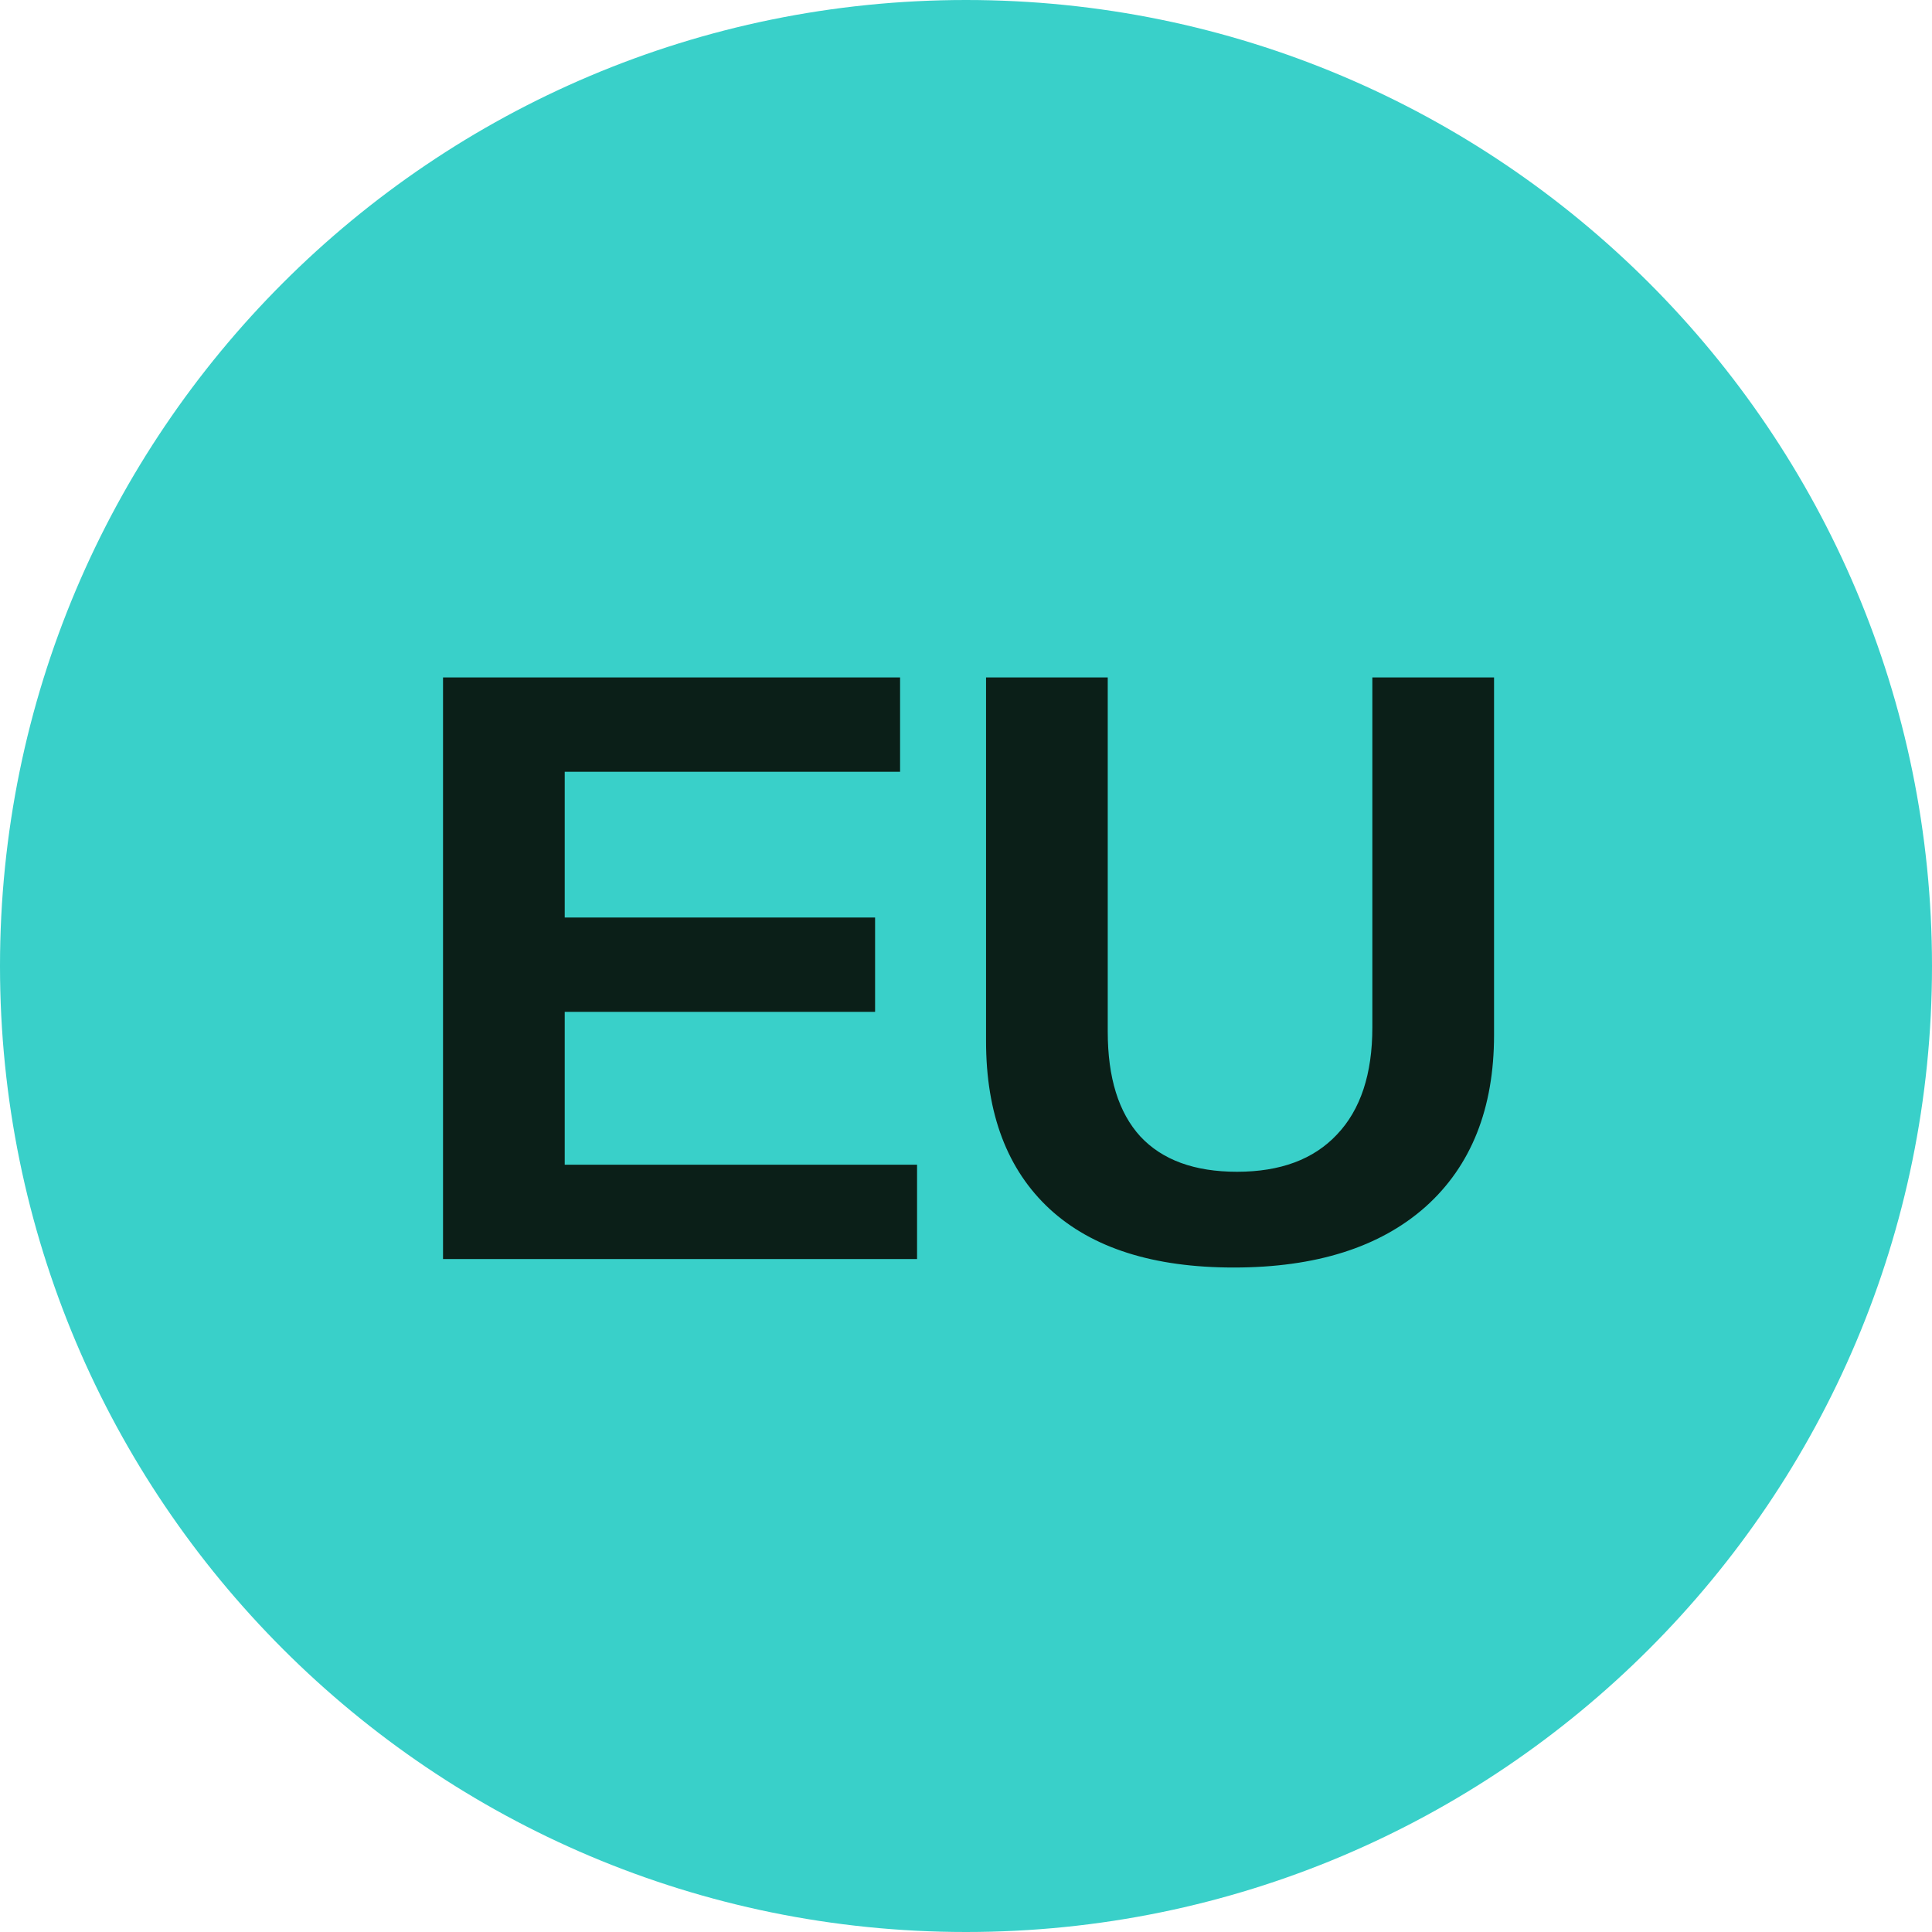
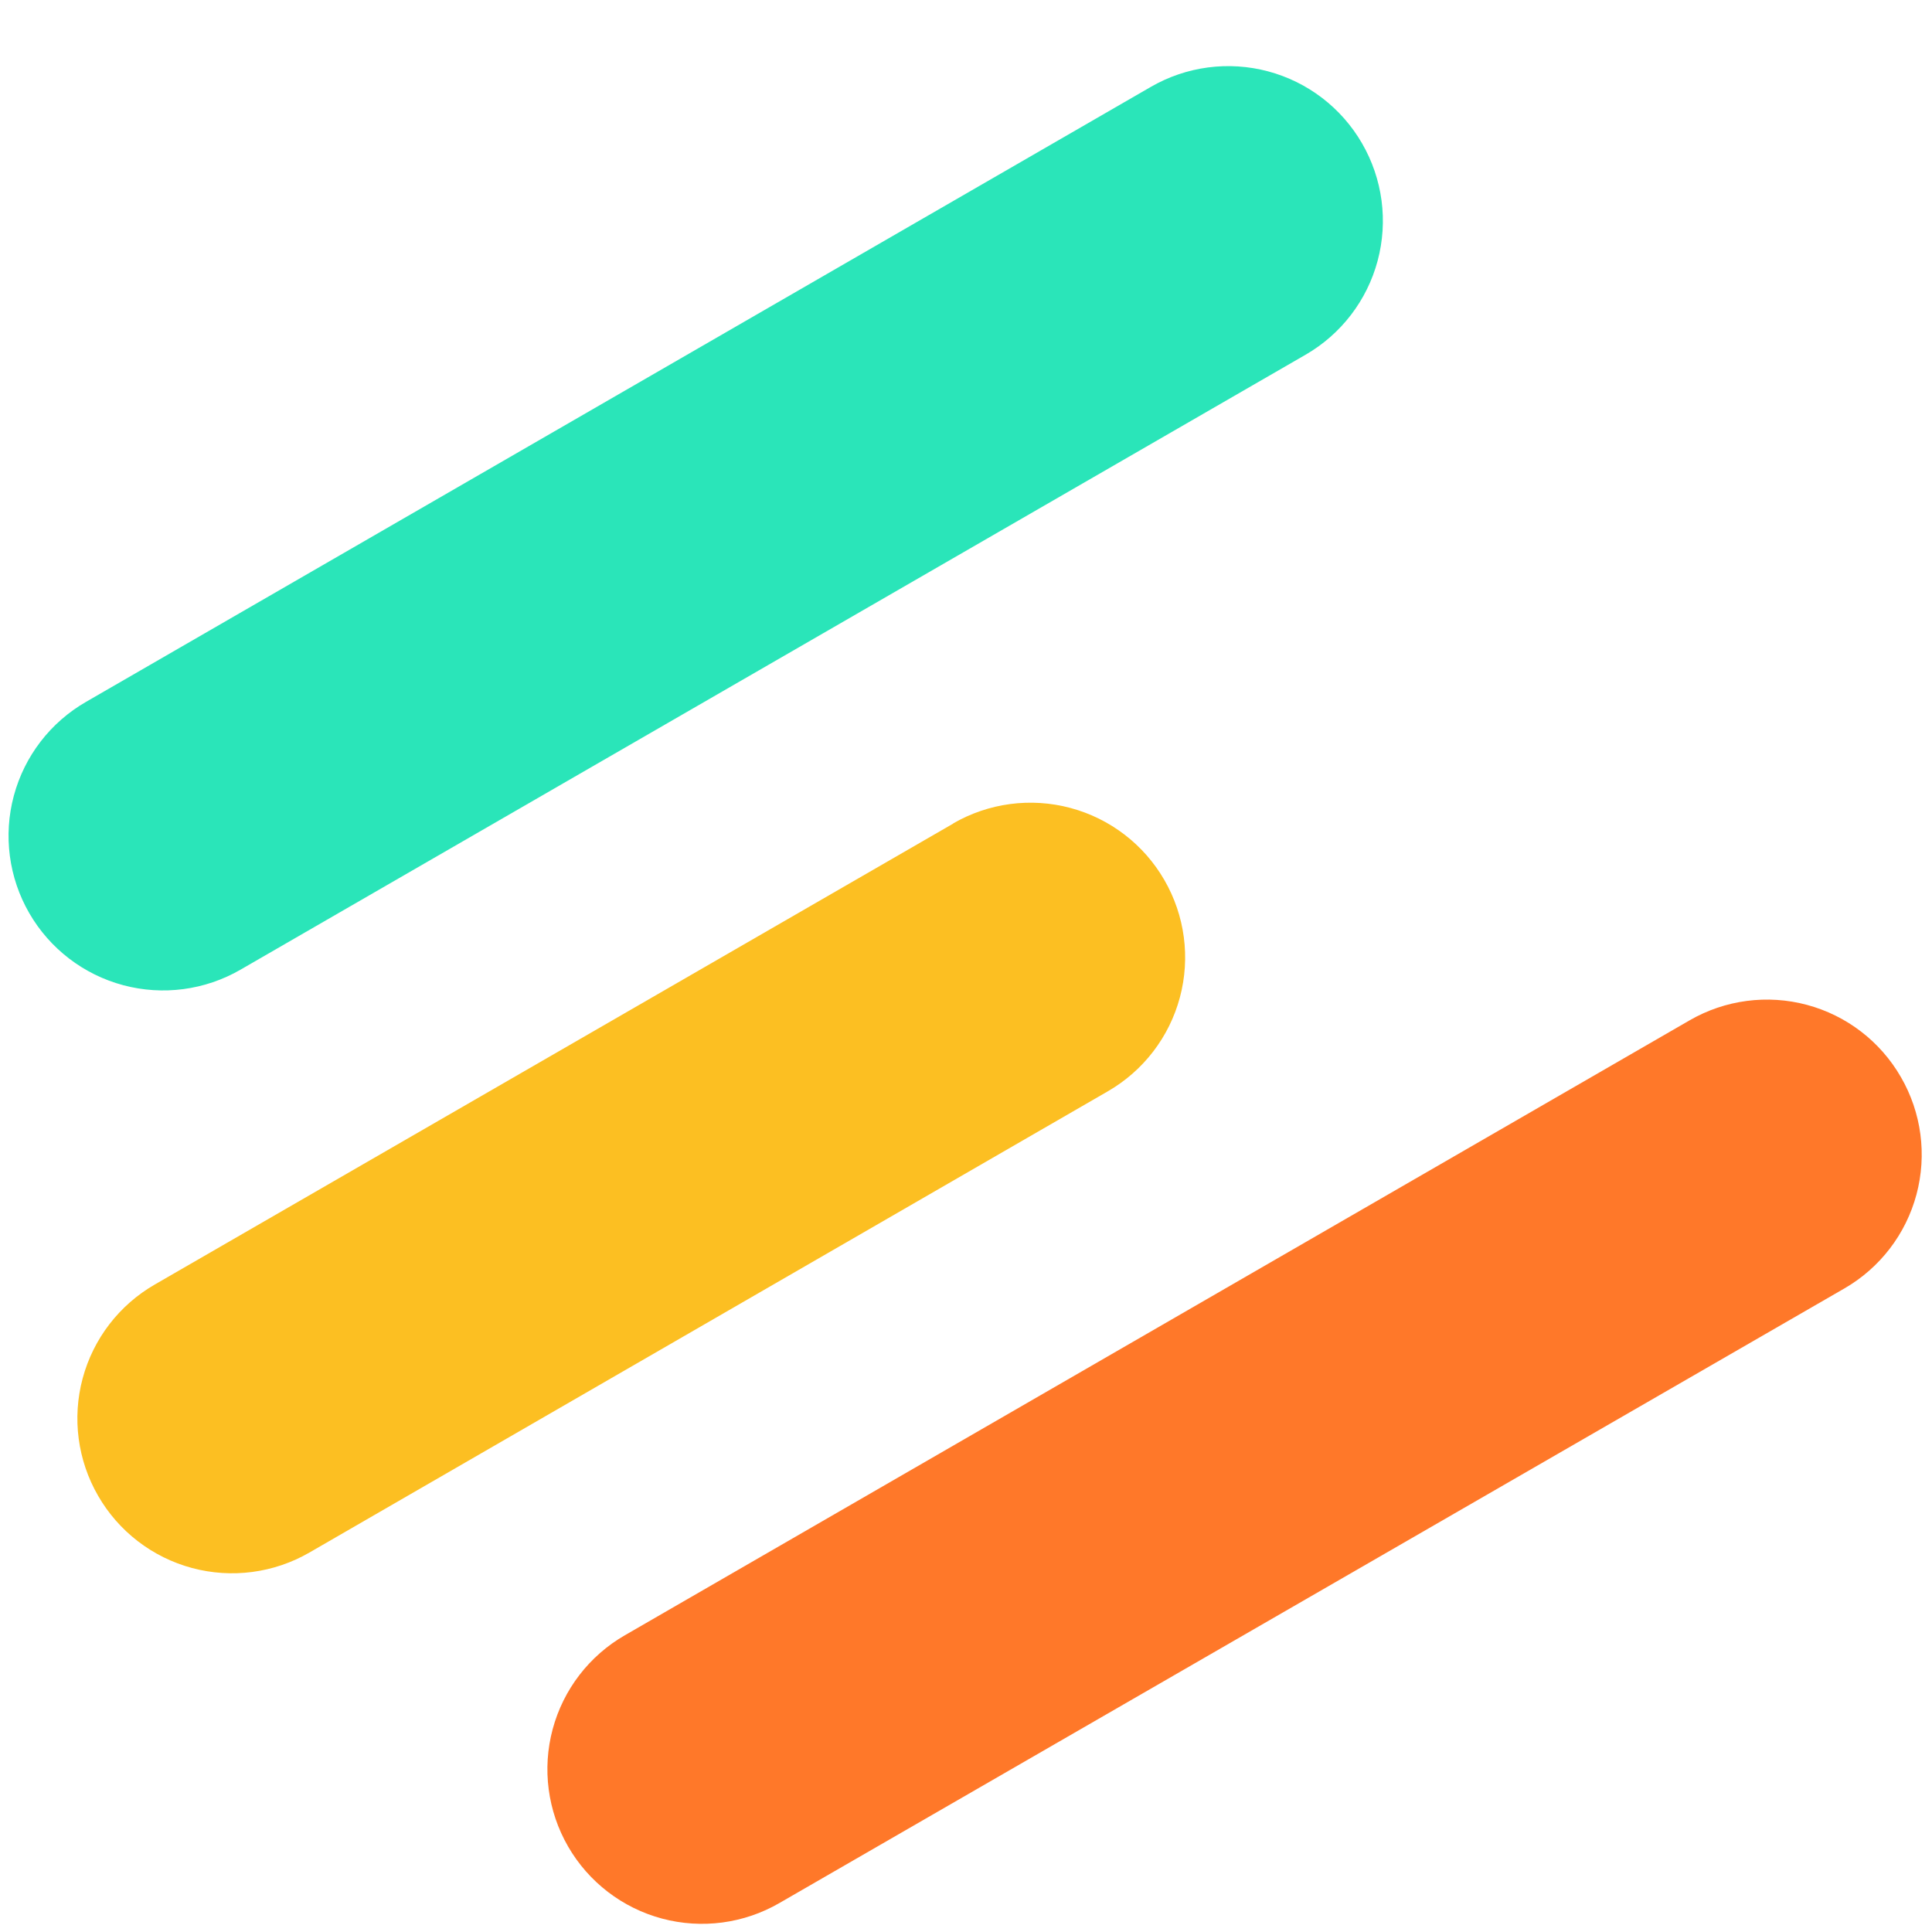
<svg xmlns="http://www.w3.org/2000/svg" viewBox="0 0 64 64" width="64" height="64" role="img" aria-label="euler">
-   <circle cx="32" cy="32" r="32" fill="#39D0C9" />
-   <text x="32" y="32" text-anchor="middle" dominant-baseline="central" font-family="-apple-system, SF Pro Text, Helvetica Neue, Arial, sans-serif" font-weight="700" font-size="28" fill="#0B1F18" letter-spacing="-0.5">EU</text>
+   <path d="M55.97 33.8 20.7 54.17a5.12 5.12 0 0 0-1.88 7 5.12 5.12 0 0 0 7 1.87L61.1 42.68a5.12 5.12 0 0 0 1.87-7 5.12 5.12 0 0 0-7-1.88Z" fill="#FF7829" />
+   <path d="M31.58 27.28 5.13 42.55a5.12 5.12 0 0 0-1.88 7 5.12 5.12 0 0 0 7 1.88L36.7 36.15a5.12 5.12 0 0 0 1.87-7 5.12 5.12 0 0 0-7-1.87Z" fill="#FCBF22" />
+   <path d="M38.12 2.88 2.85 23.25a5.12 5.12 0 0 0-1.88 7 5.12 5.12 0 0 0 7 1.87L43.25 11.75a5.12 5.12 0 0 0 1.87-7 5.12 5.12 0 0 0-7-1.87Z" fill="#2AE5B9" />
</svg>
